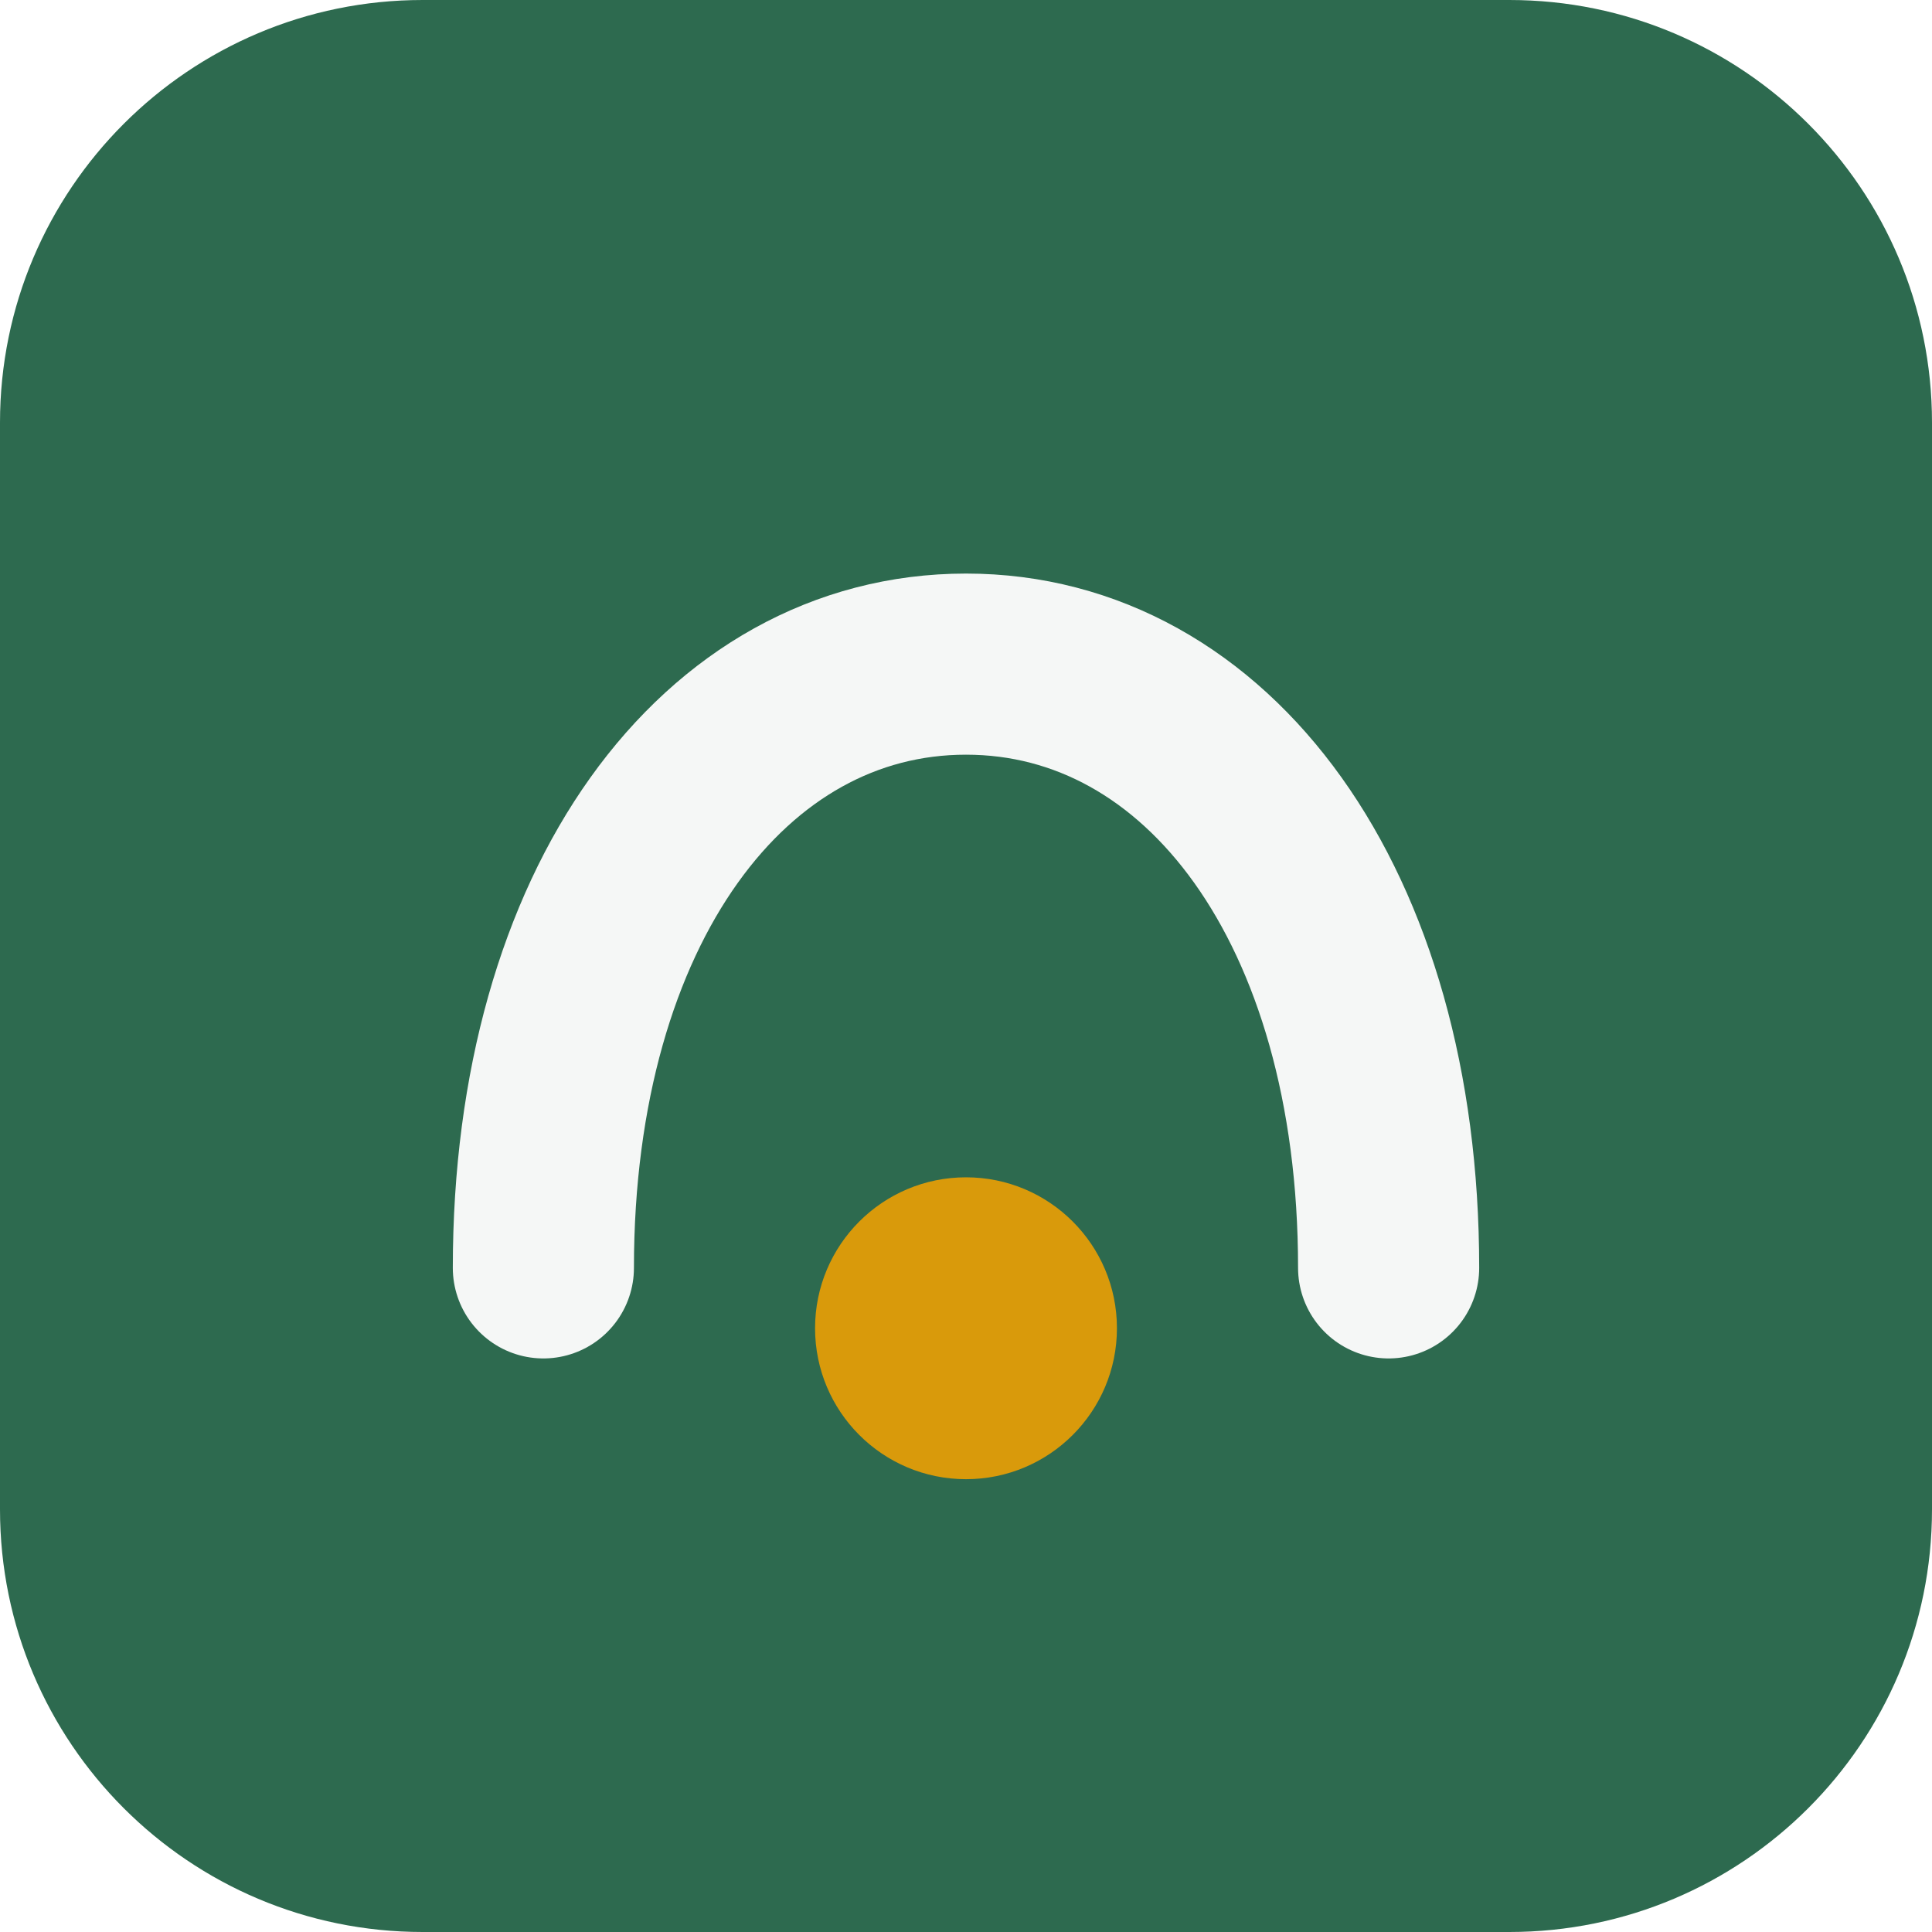
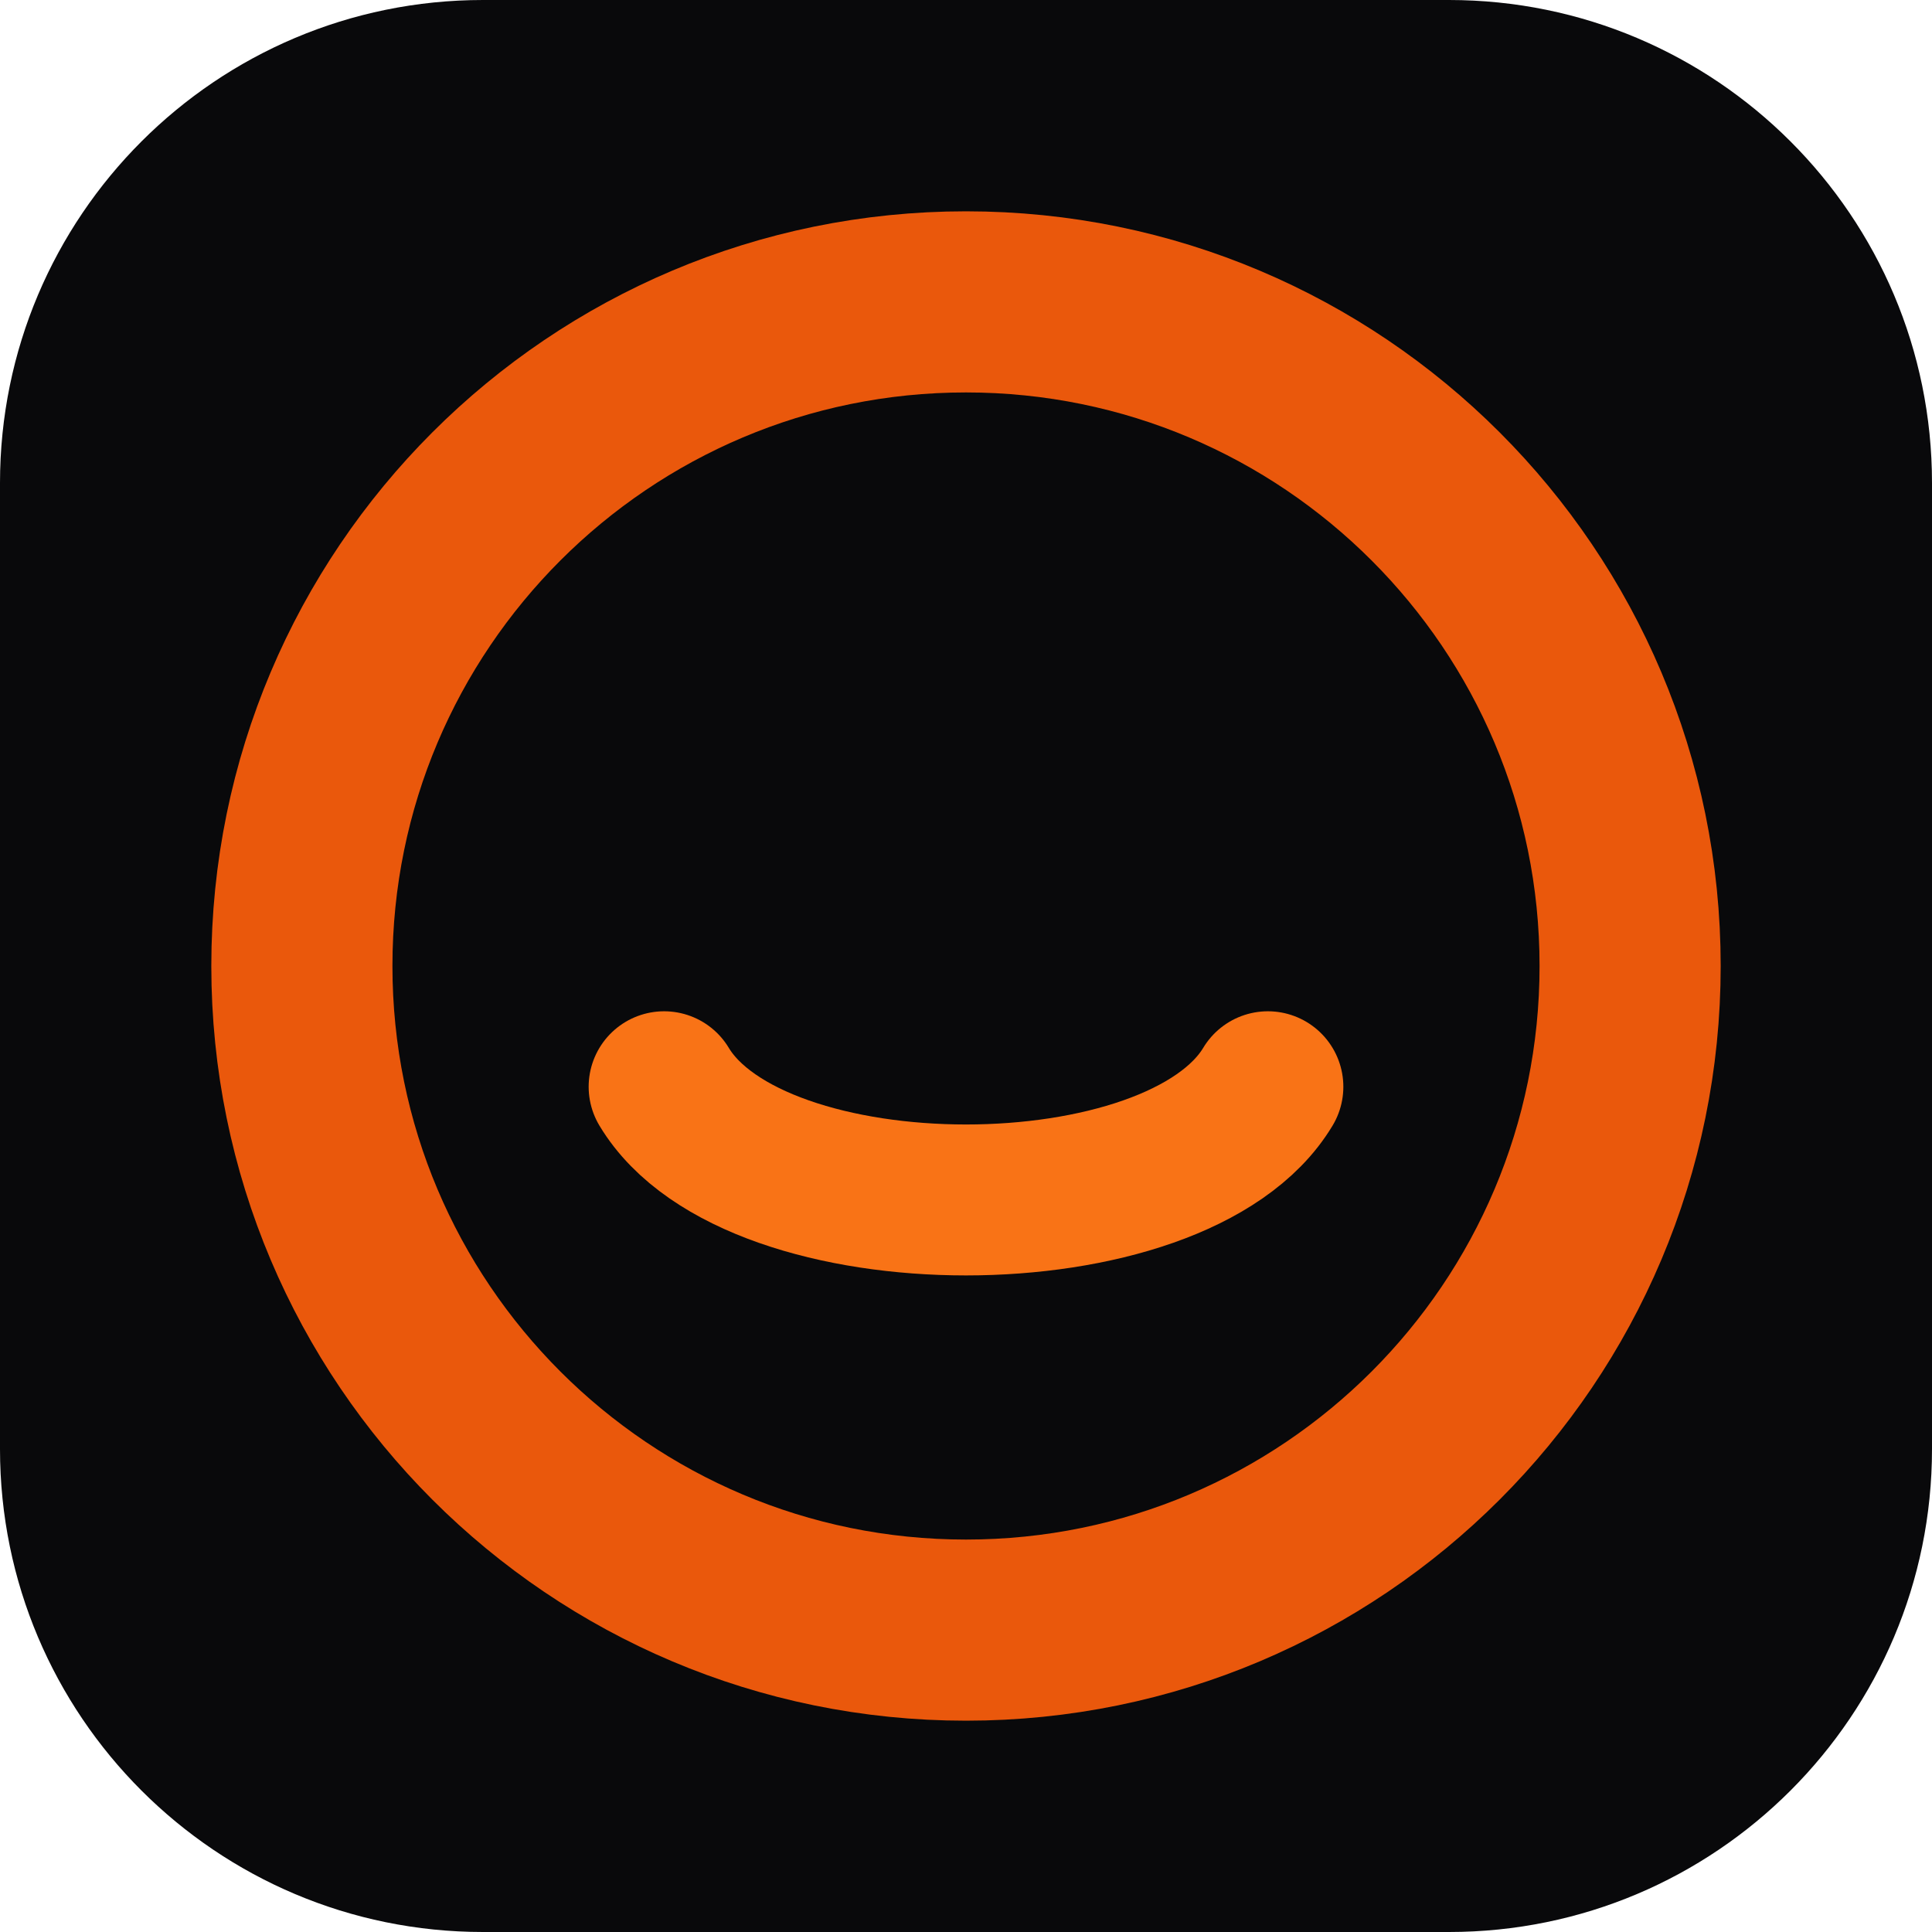
<svg xmlns="http://www.w3.org/2000/svg" viewBox="0 0 32 32">
-   <rect width="32" height="32" rx="7" fill="#2D6A4F" />
-   <path d="M9 21c0-6 3-10 7-10s7 4 7 10" fill="none" stroke="#F5F7F6" stroke-width="3" stroke-linecap="round" />
-   <circle cx="16" cy="22" r="2.5" fill="#D99A0B" />
+   <rect width="32" height="32" rx="8" fill="#09090B" />
+   <circle cx="16" cy="16" r="11" fill="none" stroke="#EA580C" stroke-width="3" />
+   <path d="M11 18c1.5 2.5 8.5 2.5 10 0" fill="none" stroke="#F97316" stroke-width="2.5" stroke-linecap="round" />
</svg>
